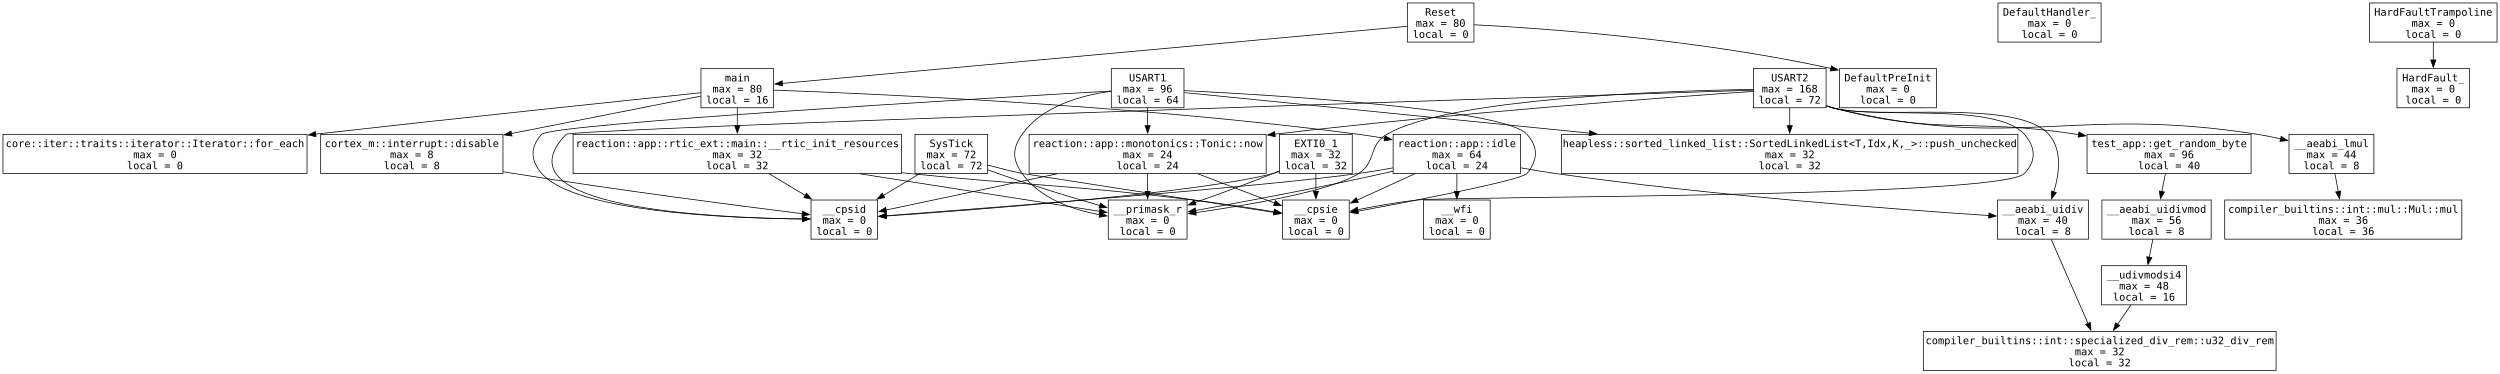
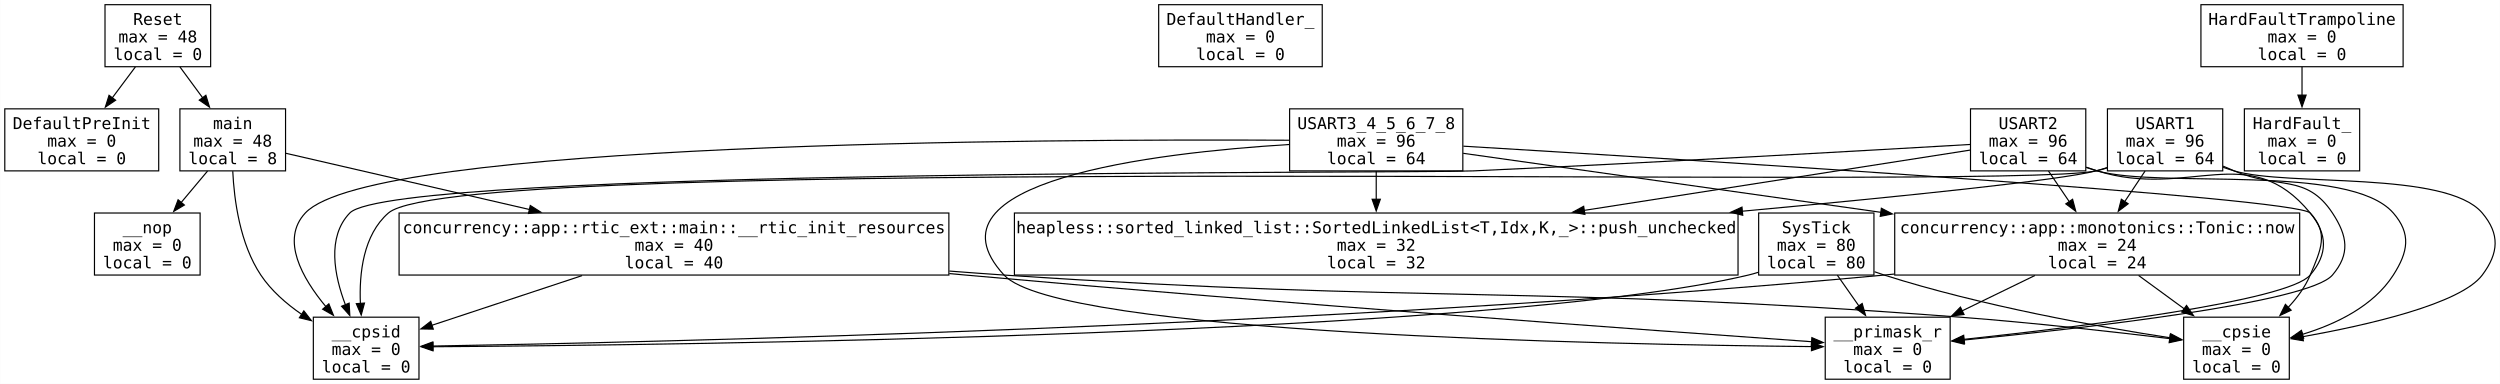
- <svg xmlns="http://www.w3.org/2000/svg" width="3387pt" height="506pt" viewBox="0.00 0.00 3387.38 506.00">
-   <g id="graph0" class="graph" transform="scale(1 1) rotate(0) translate(4 502)">
-     <polygon fill="white" stroke="none" points="-4,4 -4,-502 3383.38,-502 3383.38,4 -4,4" />
+ <svg xmlns="http://www.w3.org/2000/svg" width="2136pt" height="328pt" viewBox="0.00 0.00 2135.81 328.00">
+   <g id="graph0" class="graph" transform="scale(1 1) rotate(0) translate(4 324)">
+     <polygon fill="white" stroke="none" points="-4,4 -4,-324 2131.81,-324 2131.81,4 -4,4" />
    <g id="node1" class="node">
-       <polygon fill="none" stroke="black" points="1993.12,-498 1902.88,-498 1902.88,-445 1993.12,-445 1993.12,-498" />
-       <text text-anchor="middle" x="1948" y="-480.7" font-family="monospace" font-size="14.00">Reset</text>
-       <text text-anchor="middle" x="1948" y="-465.7" font-family="monospace" font-size="14.00">max = 80</text>
-       <text text-anchor="middle" x="1948" y="-450.7" font-family="monospace" font-size="14.00">local = 0</text>
+       <polygon fill="none" stroke="black" points="175.88,-320 85.62,-320 85.62,-267 175.88,-267 175.88,-320" />
+       <text text-anchor="middle" x="130.75" y="-302.7" font-family="monospace" font-size="14.00">Reset</text>
+       <text text-anchor="middle" x="130.75" y="-287.7" font-family="monospace" font-size="14.00">max = 48</text>
+       <text text-anchor="middle" x="130.75" y="-272.7" font-family="monospace" font-size="14.00">local = 0</text>
+     </g>
+     <g id="node8" class="node">
+       <polygon fill="none" stroke="black" points="239.88,-231 149.62,-231 149.62,-178 239.88,-178 239.88,-231" />
+       <text text-anchor="middle" x="194.75" y="-213.7" font-family="monospace" font-size="14.00">main</text>
+       <text text-anchor="middle" x="194.75" y="-198.7" font-family="monospace" font-size="14.00">max = 48</text>
+       <text text-anchor="middle" x="194.75" y="-183.7" font-family="monospace" font-size="14.00">local = 8</text>
+     </g>
+     <g id="edge29" class="edge">
+       <path fill="none" stroke="black" d="M149.61,-266.87C155.74,-258.53 162.64,-249.14 169.18,-240.26" />
+       <polygon fill="black" stroke="black" points="171.8,-242.6 174.91,-232.47 166.17,-238.45 171.8,-242.6" />
    </g>
    <g id="node11" class="node">
-       <polygon fill="none" stroke="black" points="1044.25,-409 945.75,-409 945.75,-356 1044.25,-356 1044.25,-409" />
-       <text text-anchor="middle" x="995" y="-391.7" font-family="monospace" font-size="14.00">main</text>
-       <text text-anchor="middle" x="995" y="-376.7" font-family="monospace" font-size="14.00">max = 80</text>
-       <text text-anchor="middle" x="995" y="-361.7" font-family="monospace" font-size="14.00">local = 16</text>
-     </g>
-     <g id="edge37" class="edge">
-       <path fill="none" stroke="black" d="M1902.68,-466.36C1746.93,-452.14 1233.52,-405.27 1056.02,-389.07" />
-       <polygon fill="black" stroke="black" points="1056.35,-385.59 1046.08,-388.16 1055.72,-392.56 1056.35,-385.59" />
+       <polygon fill="none" stroke="black" points="131.5,-231 0,-231 0,-178 131.5,-178 131.5,-231" />
+       <text text-anchor="middle" x="65.75" y="-213.7" font-family="monospace" font-size="14.00">DefaultPreInit</text>
+       <text text-anchor="middle" x="65.75" y="-198.7" font-family="monospace" font-size="14.00">max = 0</text>
+       <text text-anchor="middle" x="65.75" y="-183.7" font-family="monospace" font-size="14.00">local = 0</text>
+     </g>
+     <g id="edge28" class="edge">
+       <path fill="none" stroke="black" d="M111.6,-266.87C105.37,-258.53 98.36,-249.14 91.72,-240.26" />
+       <polygon fill="black" stroke="black" points="94.68,-238.38 85.89,-232.46 89.08,-242.57 94.68,-238.38" />
+     </g>
+     <g id="node2" class="node">
+       <polygon fill="none" stroke="black" points="1480.88,-142 862.62,-142 862.62,-89 1480.88,-89 1480.88,-142" />
+       <text text-anchor="middle" x="1171.75" y="-124.7" font-family="monospace" font-size="14.00">heapless::sorted_linked_list::SortedLinkedList&lt;T,Idx,K,_&gt;::push_unchecked</text>
+       <text text-anchor="middle" x="1171.75" y="-109.7" font-family="monospace" font-size="14.00">max = 32</text>
+       <text text-anchor="middle" x="1171.75" y="-94.7" font-family="monospace" font-size="14.00">local = 32</text>
+     </g>
+     <g id="node3" class="node">
+       <polygon fill="none" stroke="black" points="1960.75,-142 1614.75,-142 1614.75,-89 1960.75,-89 1960.75,-142" />
+       <text text-anchor="middle" x="1787.75" y="-124.7" font-family="monospace" font-size="14.00">concurrency::app::monotonics::Tonic::now</text>
+       <text text-anchor="middle" x="1787.75" y="-109.7" font-family="monospace" font-size="14.00">max = 24</text>
+       <text text-anchor="middle" x="1787.75" y="-94.7" font-family="monospace" font-size="14.00">local = 24</text>
+     </g>
+     <g id="node12" class="node">
+       <polygon fill="none" stroke="black" points="353.88,-53 263.62,-53 263.62,0 353.88,0 353.88,-53" />
+       <text text-anchor="middle" x="308.75" y="-35.7" font-family="monospace" font-size="14.00">__cpsid</text>
+       <text text-anchor="middle" x="308.75" y="-20.7" font-family="monospace" font-size="14.00">max = 0</text>
+       <text text-anchor="middle" x="308.75" y="-5.7" font-family="monospace" font-size="14.00">local = 0</text>
+     </g>
+     <g id="edge7" class="edge">
+       <path fill="none" stroke="black" d="M1614.39,-89.84C1611.49,-89.55 1608.61,-89.27 1605.75,-89 1127.52,-44.25 546.87,-31.39 365.59,-28.33" />
+       <polygon fill="black" stroke="black" points="365.8,-24.84 355.74,-28.17 365.68,-31.84 365.8,-24.84" />
+     </g>
+     <g id="node13" class="node">
+       <polygon fill="none" stroke="black" points="1951.88,-53 1861.62,-53 1861.62,0 1951.88,0 1951.88,-53" />
+       <text text-anchor="middle" x="1906.75" y="-35.7" font-family="monospace" font-size="14.00">__cpsie</text>
+       <text text-anchor="middle" x="1906.75" y="-20.7" font-family="monospace" font-size="14.00">max = 0</text>
+       <text text-anchor="middle" x="1906.75" y="-5.7" font-family="monospace" font-size="14.00">local = 0</text>
+     </g>
+     <g id="edge8" class="edge">
+       <path fill="none" stroke="black" d="M1823.13,-88.63C1835.37,-79.68 1849.25,-69.54 1862.13,-60.12" />
+       <polygon fill="black" stroke="black" points="1864.07,-63.04 1870.08,-54.31 1859.94,-57.39 1864.07,-63.04" />
+     </g>
+     <g id="node15" class="node">
+       <polygon fill="none" stroke="black" points="1662.12,-53 1555.38,-53 1555.38,0 1662.12,0 1662.12,-53" />
+       <text text-anchor="middle" x="1608.75" y="-35.7" font-family="monospace" font-size="14.00">__primask_r</text>
+       <text text-anchor="middle" x="1608.75" y="-20.7" font-family="monospace" font-size="14.00">max = 0</text>
+       <text text-anchor="middle" x="1608.75" y="-5.7" font-family="monospace" font-size="14.00">local = 0</text>
+     </g>
+     <g id="edge6" class="edge">
+       <path fill="none" stroke="black" d="M1734.53,-88.63C1714.96,-79.12 1692.6,-68.25 1672.22,-58.35" />
+       <polygon fill="black" stroke="black" points="1673.96,-55.3 1663.44,-54.08 1670.9,-61.6 1673.96,-55.3" />
+     </g>
+     <g id="node4" class="node">
+       <polygon fill="none" stroke="black" points="1245.75,-231 1097.75,-231 1097.75,-178 1245.75,-178 1245.75,-231" />
+       <text text-anchor="middle" x="1171.75" y="-213.7" font-family="monospace" font-size="14.00">USART3_4_5_6_7_8</text>
+       <text text-anchor="middle" x="1171.75" y="-198.7" font-family="monospace" font-size="14.00">max = 96</text>
+       <text text-anchor="middle" x="1171.75" y="-183.7" font-family="monospace" font-size="14.00">local = 64</text>
+     </g>
+     <g id="edge16" class="edge">
+       <path fill="none" stroke="black" d="M1171.75,-177.87C1171.75,-170.24 1171.75,-161.72 1171.75,-153.51" />
+       <polygon fill="black" stroke="black" points="1175.25,-153.76 1171.75,-143.76 1168.25,-153.76 1175.25,-153.76" />
+     </g>
+     <g id="edge12" class="edge">
+       <path fill="none" stroke="black" d="M1246.05,-193.01C1333.95,-180.59 1483.44,-159.48 1603.14,-142.57" />
+       <polygon fill="black" stroke="black" points="1603.35,-146.08 1612.76,-141.21 1602.37,-139.15 1603.35,-146.08" />
+     </g>
+     <g id="edge14" class="edge">
+       <path fill="none" stroke="black" d="M1097.42,-204.18C889.54,-205.31 313.67,-202.87 256.75,-142 235.54,-119.32 253.95,-86.5 274.5,-61.8" />
+       <polygon fill="black" stroke="black" points="276.87,-64.41 280.8,-54.58 271.59,-59.81 276.87,-64.41" />
+     </g>
+     <g id="edge15" class="edge">
+       <path fill="none" stroke="black" d="M1246.21,-199.1C1442.08,-187.34 1957.52,-155.21 1969.75,-142 1985.75,-124.72 1978.9,-110.71 1969.75,-89 1965.48,-78.86 1958.63,-69.56 1950.98,-61.43" />
+       <polygon fill="black" stroke="black" points="1953.47,-58.97 1943.89,-54.45 1948.57,-63.96 1953.47,-58.97" />
+     </g>
+     <g id="edge13" class="edge">
+       <path fill="none" stroke="black" d="M1097.3,-200.53C981.71,-193.39 779.68,-169.35 853.75,-89 900.09,-38.73 1369.34,-29.55 1543.85,-27.87" />
+       <polygon fill="black" stroke="black" points="1543.67,-31.38 1553.64,-27.79 1543.61,-24.38 1543.67,-31.38" />
+     </g>
+     <g id="node5" class="node">
+       <polygon fill="none" stroke="black" points="1778,-231 1679.5,-231 1679.5,-178 1778,-178 1778,-231" />
+       <text text-anchor="middle" x="1728.75" y="-213.7" font-family="monospace" font-size="14.00">USART2</text>
+       <text text-anchor="middle" x="1728.75" y="-198.7" font-family="monospace" font-size="14.00">max = 96</text>
+       <text text-anchor="middle" x="1728.75" y="-183.7" font-family="monospace" font-size="14.00">local = 64</text>
+     </g>
+     <g id="edge5" class="edge">
+       <path fill="none" stroke="black" d="M1679.32,-195.78C1605.88,-184.31 1464.24,-162.18 1349.2,-144.22" />
+       <polygon fill="black" stroke="black" points="1350.07,-140.81 1339.65,-142.73 1348.99,-147.73 1350.07,-140.81" />
+     </g>
+     <g id="edge1" class="edge">
+       <path fill="none" stroke="black" d="M1746.13,-177.87C1751.72,-169.62 1758.02,-160.34 1763.99,-151.54" />
+       <polygon fill="black" stroke="black" points="1766.72,-153.74 1769.44,-143.5 1760.93,-149.81 1766.72,-153.74" />
+     </g>
+     <g id="edge3" class="edge">
+       <path fill="none" stroke="black" d="M1679.29,-200.57C1593.09,-195.53 1409.73,-185.07 1254.75,-178 1201.43,-175.57 331.78,-180.44 294.75,-142 275.06,-121.55 281.46,-88.65 291.11,-63.34" />
+       <polygon fill="black" stroke="black" points="294.21,-65 294.79,-54.42 287.74,-62.33 294.21,-65" />
+     </g>
+     <g id="edge4" class="edge">
+       <path fill="none" stroke="black" d="M1778.3,-180.98C1781.47,-179.88 1784.64,-178.88 1787.75,-178 1842.41,-162.6 2003.53,-184.89 2040.75,-142 2056.19,-124.21 2053.47,-108.83 2040.75,-89 2023.61,-62.27 1991.62,-47.01 1963.2,-38.37" />
+       <polygon fill="black" stroke="black" points="1964.14,-35 1953.57,-35.68 1962.26,-41.74 1964.14,-35" />
+     </g>
+     <g id="edge2" class="edge">
+       <path fill="none" stroke="black" d="M1778.36,-181.18C1781.51,-180.03 1784.66,-178.96 1787.75,-178 1866.48,-153.51 1917.41,-205.71 1969.75,-142 1984.7,-123.8 1984.94,-107 1969.75,-89 1950.89,-66.66 1772.71,-44.67 1673.93,-34.06" />
+       <polygon fill="black" stroke="black" points="1674.41,-30.59 1664.09,-33.01 1673.67,-37.55 1674.41,-30.59" />
+     </g>
+     <g id="node6" class="node">
+       <polygon fill="none" stroke="black" points="1895,-231 1796.5,-231 1796.5,-178 1895,-178 1895,-231" />
+       <text text-anchor="middle" x="1845.75" y="-213.7" font-family="monospace" font-size="14.00">USART1</text>
+       <text text-anchor="middle" x="1845.75" y="-198.7" font-family="monospace" font-size="14.00">max = 96</text>
+       <text text-anchor="middle" x="1845.75" y="-183.7" font-family="monospace" font-size="14.00">local = 64</text>
+     </g>
+     <g id="edge21" class="edge">
+       <path fill="none" stroke="black" d="M1796.24,-180.82C1793.06,-179.77 1789.88,-178.81 1786.75,-178 1755.81,-169.97 1620.45,-156.1 1484.57,-143.55" />
+       <polygon fill="black" stroke="black" points="1484.89,-140.07 1474.61,-142.64 1484.25,-147.04 1484.89,-140.07" />
+     </g>
+     <g id="edge17" class="edge">
+       <path fill="none" stroke="black" d="M1828.66,-177.87C1823.22,-169.71 1817.11,-160.54 1811.3,-151.82" />
+       <polygon fill="black" stroke="black" points="1814.22,-149.89 1805.76,-143.51 1808.39,-153.77 1814.22,-149.89" />
+     </g>
+     <g id="edge19" class="edge">
+       <path fill="none" stroke="black" d="M1796.31,-180.55C1793.11,-179.56 1789.91,-178.69 1786.75,-178 1707.56,-160.6 388.95,-195.19 327.75,-142 306.25,-123.32 302.7,-90.36 303.83,-64.58" />
+       <polygon fill="black" stroke="black" points="307.31,-65.06 304.53,-54.83 300.33,-64.56 307.31,-65.06" />
+     </g>
+     <g id="edge20" class="edge">
+       <path fill="none" stroke="black" d="M1895.33,-181.08C1898.49,-179.96 1901.65,-178.92 1904.75,-178 1950.57,-164.42 2085.92,-178.51 2116.75,-142 2131.95,-124 2130.87,-107.85 2116.75,-89 2098.26,-64.32 2018.8,-46.22 1963.11,-36.27" />
+       <polygon fill="black" stroke="black" points="1963.91,-32.85 1953.46,-34.59 1962.71,-39.75 1963.91,-32.85" />
+     </g>
+     <g id="edge18" class="edge">
+       <path fill="none" stroke="black" d="M1895.32,-182.06C1898.51,-180.69 1901.68,-179.32 1904.75,-178 1942.06,-161.94 1966.39,-175.91 1988.75,-142 2001.72,-122.33 2004.02,-106.94 1988.75,-89 1968.58,-65.3 1776.58,-43.53 1673.49,-33.43" />
+       <polygon fill="black" stroke="black" points="1674.08,-29.97 1663.79,-32.49 1673.4,-36.94 1674.08,-29.97" />
+     </g>
+     <g id="node7" class="node">
+       <polygon fill="none" stroke="black" points="1597,-142 1498.5,-142 1498.5,-89 1597,-89 1597,-142" />
+       <text text-anchor="middle" x="1547.75" y="-124.7" font-family="monospace" font-size="14.00">SysTick</text>
+       <text text-anchor="middle" x="1547.75" y="-109.7" font-family="monospace" font-size="14.00">max = 80</text>
+       <text text-anchor="middle" x="1547.75" y="-94.7" font-family="monospace" font-size="14.00">local = 80</text>
+     </g>
+     <g id="edge10" class="edge">
+       <path fill="none" stroke="black" d="M1498.16,-91.34C1495.35,-90.45 1492.53,-89.66 1489.75,-89 1272.36,-37.38 570.96,-29.08 365.68,-27.75" />
+       <polygon fill="black" stroke="black" points="365.83,-24.25 355.81,-27.69 365.79,-31.25 365.83,-24.25" />
+     </g>
+     <g id="edge11" class="edge">
+       <path fill="none" stroke="black" d="M1597.48,-91.83C1600.25,-90.82 1603.02,-89.87 1605.75,-89 1688.96,-62.54 1788.83,-44.77 1850.03,-35.4" />
+       <polygon fill="black" stroke="black" points="1850.5,-38.87 1859.87,-33.92 1849.46,-31.95 1850.5,-38.87" />
+     </g>
+     <g id="edge9" class="edge">
+       <path fill="none" stroke="black" d="M1565.72,-88.87C1571.5,-80.62 1578.01,-71.34 1584.18,-62.54" />
+       <polygon fill="black" stroke="black" points="1586.95,-64.69 1589.83,-54.49 1581.22,-60.67 1586.95,-64.69" />
+     </g>
+     <g id="node9" class="node">
+       <polygon fill="none" stroke="black" points="806.62,-142 336.88,-142 336.88,-89 806.62,-89 806.62,-142" />
+       <text text-anchor="middle" x="571.75" y="-124.7" font-family="monospace" font-size="14.00">concurrency::app::rtic_ext::main::__rtic_init_resources</text>
+       <text text-anchor="middle" x="571.75" y="-109.7" font-family="monospace" font-size="14.00">max = 40</text>
+       <text text-anchor="middle" x="571.75" y="-94.7" font-family="monospace" font-size="14.00">local = 40</text>
+     </g>
+     <g id="edge26" class="edge">
+       <path fill="none" stroke="black" d="M240.23,-193.01C291.54,-181.16 377.18,-161.4 448.55,-144.93" />
+       <polygon fill="black" stroke="black" points="448.99,-148.42 457.95,-142.76 447.42,-141.6 448.99,-148.42" />
+     </g>
+     <g id="edge25" class="edge">
+       <path fill="none" stroke="black" d="M194.77,-177.74C195.96,-153.04 200.92,-115.68 218.75,-89 227.63,-75.7 240.46,-64.49 253.65,-55.42" />
+       <polygon fill="black" stroke="black" points="255.5,-58.39 262,-50.02 251.7,-52.51 255.5,-58.39" />
    </g>
    <g id="node14" class="node">
-       <polygon fill="none" stroke="black" points="2619.75,-409 2488.25,-409 2488.25,-356 2619.75,-356 2619.75,-409" />
-       <text text-anchor="middle" x="2554" y="-391.7" font-family="monospace" font-size="14.00">DefaultPreInit</text>
-       <text text-anchor="middle" x="2554" y="-376.7" font-family="monospace" font-size="14.00">max = 0</text>
-       <text text-anchor="middle" x="2554" y="-361.7" font-family="monospace" font-size="14.00">local = 0</text>
-     </g>
-     <g id="edge36" class="edge">
-       <path fill="none" stroke="black" d="M1993.3,-468.5C2083.82,-463.8 2293.39,-449.45 2476.76,-409.29" />
-       <polygon fill="black" stroke="black" points="2477.49,-412.72 2486.49,-407.13 2475.97,-405.89 2477.49,-412.72" />
-     </g>
-     <g id="node2" class="node">
-       <polygon fill="none" stroke="black" points="412,-320 0,-320 0,-267 412,-267 412,-320" />
-       <text text-anchor="middle" x="206" y="-302.7" font-family="monospace" font-size="14.00">core::iter::traits::iterator::Iterator::for_each</text>
-       <text text-anchor="middle" x="206" y="-287.7" font-family="monospace" font-size="14.00">max = 0</text>
-       <text text-anchor="middle" x="206" y="-272.7" font-family="monospace" font-size="14.00">local = 0</text>
-     </g>
-     <g id="node3" class="node">
-       <polygon fill="none" stroke="black" points="677.5,-320 430.5,-320 430.5,-267 677.5,-267 677.5,-320" />
-       <text text-anchor="middle" x="554" y="-302.7" font-family="monospace" font-size="14.00">cortex_m::interrupt::disable</text>
-       <text text-anchor="middle" x="554" y="-287.7" font-family="monospace" font-size="14.00">max = 8</text>
-       <text text-anchor="middle" x="554" y="-272.7" font-family="monospace" font-size="14.00">local = 8</text>
+       <polygon fill="none" stroke="black" points="166.88,-142 76.62,-142 76.62,-89 166.88,-89 166.88,-142" />
+       <text text-anchor="middle" x="121.75" y="-124.7" font-family="monospace" font-size="14.00">__nop</text>
+       <text text-anchor="middle" x="121.75" y="-109.7" font-family="monospace" font-size="14.00">max = 0</text>
+       <text text-anchor="middle" x="121.75" y="-94.7" font-family="monospace" font-size="14.00">local = 0</text>
+     </g>
+     <g id="edge27" class="edge">
+       <path fill="none" stroke="black" d="M173.24,-177.87C166.18,-169.45 158.2,-159.95 150.68,-150.98" />
+       <polygon fill="black" stroke="black" points="153.44,-148.82 144.33,-143.41 148.08,-153.32 153.44,-148.82" />
+     </g>
+     <g id="edge23" class="edge">
+       <path fill="none" stroke="black" d="M493.2,-88.51C451.87,-74.84 402.16,-58.4 364.77,-46.03" />
+       <polygon fill="black" stroke="black" points="366.11,-42.79 355.51,-42.97 363.91,-49.43 366.11,-42.79" />
+     </g>
+     <g id="edge24" class="edge">
+       <path fill="none" stroke="black" d="M807.11,-92.4C822.89,-91.17 838.55,-90.02 853.75,-89 1216.4,-64.63 1308.33,-80.54 1670.75,-53 1732.06,-48.34 1802.07,-40.45 1849.81,-34.68" />
+       <polygon fill="black" stroke="black" points="1850.14,-38.16 1859.64,-33.48 1849.29,-31.22 1850.14,-38.16" />
+     </g>
+     <g id="edge22" class="edge">
+       <path fill="none" stroke="black" d="M806.99,-90.26C811.62,-89.83 816.21,-89.41 820.75,-89 1089,-64.8 1409.13,-41.56 1543.9,-32.03" />
+       <polygon fill="black" stroke="black" points="1543.97,-35.53 1553.7,-31.34 1543.48,-28.55 1543.97,-35.53" />
+     </g>
+     <g id="node10" class="node">
+       <polygon fill="none" stroke="black" points="1125.62,-320 985.88,-320 985.88,-267 1125.62,-267 1125.62,-320" />
+       <text text-anchor="middle" x="1055.75" y="-302.7" font-family="monospace" font-size="14.00">DefaultHandler_</text>
+       <text text-anchor="middle" x="1055.75" y="-287.7" font-family="monospace" font-size="14.00">max = 0</text>
+       <text text-anchor="middle" x="1055.75" y="-272.7" font-family="monospace" font-size="14.00">local = 0</text>
    </g>
    <g id="node16" class="node">
-       <polygon fill="none" stroke="black" points="1185.12,-231 1094.88,-231 1094.88,-178 1185.12,-178 1185.12,-231" />
-       <text text-anchor="middle" x="1140" y="-213.7" font-family="monospace" font-size="14.00">__cpsid</text>
-       <text text-anchor="middle" x="1140" y="-198.7" font-family="monospace" font-size="14.00">max = 0</text>
-       <text text-anchor="middle" x="1140" y="-183.7" font-family="monospace" font-size="14.00">local = 0</text>
-     </g>
-     <g id="edge4" class="edge">
-       <path fill="none" stroke="black" d="M677.71,-269.35C682.53,-268.54 687.31,-267.75 692,-267 832.24,-244.43 998.03,-223.04 1083.2,-212.44" />
-       <polygon fill="black" stroke="black" points="1083.43,-215.94 1092.93,-211.23 1082.57,-208.99 1083.43,-215.94" />
-     </g>
-     <g id="node4" class="node">
-       <polygon fill="none" stroke="black" points="2730.12,-320 2111.88,-320 2111.88,-267 2730.12,-267 2730.12,-320" />
-       <text text-anchor="middle" x="2421" y="-302.7" font-family="monospace" font-size="14.00">heapless::sorted_linked_list::SortedLinkedList&lt;T,Idx,K,_&gt;::push_unchecked</text>
-       <text text-anchor="middle" x="2421" y="-287.7" font-family="monospace" font-size="14.00">max = 32</text>
-       <text text-anchor="middle" x="2421" y="-272.7" font-family="monospace" font-size="14.00">local = 32</text>
-     </g>
-     <g id="node5" class="node">
-       <polygon fill="none" stroke="black" points="1711.62,-320 1390.38,-320 1390.38,-267 1711.62,-267 1711.62,-320" />
-       <text text-anchor="middle" x="1551" y="-302.7" font-family="monospace" font-size="14.00">reaction::app::monotonics::Tonic::now</text>
-       <text text-anchor="middle" x="1551" y="-287.7" font-family="monospace" font-size="14.00">max = 24</text>
-       <text text-anchor="middle" x="1551" y="-272.7" font-family="monospace" font-size="14.00">local = 24</text>
-     </g>
-     <g id="edge21" class="edge">
-       <path fill="none" stroke="black" d="M1428.24,-266.51C1351.36,-250.24 1255.92,-230.04 1196.47,-217.45" />
-       <polygon fill="black" stroke="black" points="1197.43,-214.08 1186.92,-215.43 1195.98,-220.93 1197.43,-214.08" />
+       <polygon fill="none" stroke="black" points="2049.12,-320 1876.38,-320 1876.38,-267 2049.12,-267 2049.12,-320" />
+       <text text-anchor="middle" x="1962.75" y="-302.7" font-family="monospace" font-size="14.00">HardFaultTrampoline</text>
+       <text text-anchor="middle" x="1962.75" y="-287.7" font-family="monospace" font-size="14.00">max = 0</text>
+       <text text-anchor="middle" x="1962.75" y="-272.7" font-family="monospace" font-size="14.00">local = 0</text>
    </g>
    <g id="node17" class="node">
-       <polygon fill="none" stroke="black" points="1824.12,-231 1733.88,-231 1733.88,-178 1824.12,-178 1824.12,-231" />
-       <text text-anchor="middle" x="1779" y="-213.7" font-family="monospace" font-size="14.00">__cpsie</text>
-       <text text-anchor="middle" x="1779" y="-198.7" font-family="monospace" font-size="14.00">max = 0</text>
-       <text text-anchor="middle" x="1779" y="-183.7" font-family="monospace" font-size="14.00">local = 0</text>
-     </g>
-     <g id="edge22" class="edge">
-       <path fill="none" stroke="black" d="M1619.1,-266.51C1652.2,-253.88 1691.5,-238.89 1722.85,-226.92" />
-       <polygon fill="black" stroke="black" points="1724.08,-230.2 1732.18,-223.37 1721.58,-223.66 1724.08,-230.2" />
-     </g>
-     <g id="node18" class="node">
-       <polygon fill="none" stroke="black" points="1604.38,-231 1497.62,-231 1497.62,-178 1604.38,-178 1604.38,-231" />
-       <text text-anchor="middle" x="1551" y="-213.7" font-family="monospace" font-size="14.00">__primask_r</text>
-       <text text-anchor="middle" x="1551" y="-198.7" font-family="monospace" font-size="14.00">max = 0</text>
-       <text text-anchor="middle" x="1551" y="-183.7" font-family="monospace" font-size="14.00">local = 0</text>
-     </g>
-     <g id="edge20" class="edge">
-       <path fill="none" stroke="black" d="M1551,-266.87C1551,-259.24 1551,-250.72 1551,-242.51" />
-       <polygon fill="black" stroke="black" points="1554.5,-242.76 1551,-232.76 1547.5,-242.76 1554.5,-242.76" />
-     </g>
-     <g id="node6" class="node">
-       <polygon fill="none" stroke="black" points="2056.38,-320 1883.62,-320 1883.62,-267 2056.38,-267 2056.38,-320" />
-       <text text-anchor="middle" x="1970" y="-302.7" font-family="monospace" font-size="14.00">reaction::app::idle</text>
-       <text text-anchor="middle" x="1970" y="-287.7" font-family="monospace" font-size="14.00">max = 64</text>
-       <text text-anchor="middle" x="1970" y="-272.7" font-family="monospace" font-size="14.00">local = 24</text>
-     </g>
-     <g id="edge27" class="edge">
-       <path fill="none" stroke="black" d="M1883.29,-274.56C1867.91,-271.76 1852.02,-269.1 1837,-267 1713.42,-249.75 1339.33,-220.58 1196.37,-209.73" />
-       <polygon fill="black" stroke="black" points="1197.02,-206.27 1186.78,-209 1196.49,-213.25 1197.02,-206.27" />
-     </g>
-     <g id="edge29" class="edge">
-       <path fill="none" stroke="black" d="M1912.95,-266.51C1888.23,-255.26 1859.39,-242.12 1834.81,-230.92" />
-       <polygon fill="black" stroke="black" points="1836.49,-227.84 1825.94,-226.88 1833.59,-234.21 1836.49,-227.84" />
-     </g>
-     <g id="edge26" class="edge">
-       <path fill="none" stroke="black" d="M1883.35,-270.07C1878.84,-269.01 1874.37,-267.98 1870,-267 1782.51,-247.43 1680.68,-228.45 1616.05,-216.88" />
-       <polygon fill="black" stroke="black" points="1616.77,-213.45 1606.31,-215.14 1615.54,-220.34 1616.77,-213.45" />
-     </g>
-     <g id="node19" class="node">
-       <polygon fill="none" stroke="black" points="2015.12,-231 1924.88,-231 1924.88,-178 2015.12,-178 2015.12,-231" />
-       <text text-anchor="middle" x="1970" y="-213.7" font-family="monospace" font-size="14.00">__wfi</text>
-       <text text-anchor="middle" x="1970" y="-198.7" font-family="monospace" font-size="14.00">max = 0</text>
-       <text text-anchor="middle" x="1970" y="-183.7" font-family="monospace" font-size="14.00">local = 0</text>
-     </g>
-     <g id="edge28" class="edge">
-       <path fill="none" stroke="black" d="M1970,-266.87C1970,-259.24 1970,-250.72 1970,-242.51" />
-       <polygon fill="black" stroke="black" points="1973.5,-242.76 1970,-232.76 1966.5,-242.76 1973.5,-242.76" />
-     </g>
-     <g id="node23" class="node">
-       <polygon fill="none" stroke="black" points="2825.62,-231 2702.38,-231 2702.38,-178 2825.62,-178 2825.62,-231" />
-       <text text-anchor="middle" x="2764" y="-213.7" font-family="monospace" font-size="14.00">__aeabi_uidiv</text>
-       <text text-anchor="middle" x="2764" y="-198.7" font-family="monospace" font-size="14.00">max = 40</text>
-       <text text-anchor="middle" x="2764" y="-183.7" font-family="monospace" font-size="14.00">local = 8</text>
-     </g>
-     <g id="edge38" class="edge">
-       <path fill="none" stroke="black" d="M2056.72,-274.62C2072.1,-271.81 2087.99,-269.13 2103,-267 2315.52,-236.81 2568.66,-218 2690.85,-209.99" />
-       <polygon fill="black" stroke="black" points="2690.99,-213.48 2700.74,-209.34 2690.54,-206.5 2690.99,-213.48" />
-     </g>
-     <g id="node7" class="node">
-       <polygon fill="none" stroke="black" points="1828.25,-320 1729.75,-320 1729.75,-267 1828.25,-267 1828.25,-320" />
-       <text text-anchor="middle" x="1779" y="-302.7" font-family="monospace" font-size="14.00">EXTI0_1</text>
-       <text text-anchor="middle" x="1779" y="-287.7" font-family="monospace" font-size="14.00">max = 32</text>
-       <text text-anchor="middle" x="1779" y="-272.7" font-family="monospace" font-size="14.00">local = 32</text>
-     </g>
-     <g id="edge2" class="edge">
-       <path fill="none" stroke="black" d="M1729.37,-269.51C1726.56,-268.58 1723.76,-267.73 1721,-267 1622.85,-240.91 1322.75,-218.01 1196.7,-209.27" />
-       <polygon fill="black" stroke="black" points="1197.14,-205.79 1186.92,-208.59 1196.66,-212.77 1197.14,-205.79" />
-     </g>
-     <g id="edge3" class="edge">
-       <path fill="none" stroke="black" d="M1779,-266.87C1779,-259.24 1779,-250.72 1779,-242.51" />
-       <polygon fill="black" stroke="black" points="1782.5,-242.76 1779,-232.76 1775.5,-242.76 1782.5,-242.76" />
-     </g>
-     <g id="edge1" class="edge">
-       <path fill="none" stroke="black" d="M1729.42,-270.44C1726.58,-269.26 1723.76,-268.1 1721,-267 1686.31,-253.12 1647.12,-238.85 1615.12,-227.55" />
-       <polygon fill="black" stroke="black" points="1616.59,-224.36 1605.99,-224.34 1614.26,-230.96 1616.59,-224.36" />
-     </g>
-     <g id="node8" class="node">
-       <polygon fill="none" stroke="black" points="2470.25,-409 2371.75,-409 2371.75,-356 2470.25,-356 2470.25,-409" />
-       <text text-anchor="middle" x="2421" y="-391.7" font-family="monospace" font-size="14.00">USART2</text>
-       <text text-anchor="middle" x="2421" y="-376.7" font-family="monospace" font-size="14.00">max = 168</text>
-       <text text-anchor="middle" x="2421" y="-361.7" font-family="monospace" font-size="14.00">local = 72</text>
-     </g>
-     <g id="edge11" class="edge">
-       <path fill="none" stroke="black" d="M2421,-355.87C2421,-348.24 2421,-339.72 2421,-331.51" />
-       <polygon fill="black" stroke="black" points="2424.5,-331.76 2421,-321.76 2417.5,-331.76 2424.5,-331.76" />
-     </g>
-     <g id="edge7" class="edge">
-       <path fill="none" stroke="black" d="M2371.67,-378.21C2258.84,-370.46 1973.03,-349.56 1723.15,-320.22" />
-       <polygon fill="black" stroke="black" points="1723.88,-316.79 1713.54,-319.09 1723.06,-323.74 1723.88,-316.79" />
-     </g>
-     <g id="node15" class="node">
-       <polygon fill="none" stroke="black" points="3046.12,-320 2823.88,-320 2823.88,-267 3046.12,-267 3046.12,-320" />
-       <text text-anchor="middle" x="2935" y="-302.7" font-family="monospace" font-size="14.00">test_app::get_random_byte</text>
-       <text text-anchor="middle" x="2935" y="-287.7" font-family="monospace" font-size="14.00">max = 96</text>
-       <text text-anchor="middle" x="2935" y="-272.7" font-family="monospace" font-size="14.00">local = 40</text>
-     </g>
-     <g id="edge6" class="edge">
-       <path fill="none" stroke="black" d="M2470.64,-358.52C2473.44,-357.59 2476.24,-356.74 2479,-356 2621.96,-317.78 2663.79,-342.81 2810,-320 2810.84,-319.87 2811.69,-319.74 2812.53,-319.6" />
-       <polygon fill="black" stroke="black" points="2812.88,-323.09 2822.17,-318.01 2811.74,-316.19 2812.88,-323.09" />
-     </g>
-     <g id="edge9" class="edge">
-       <path fill="none" stroke="black" d="M2371.61,-379.9C2096.99,-370.97 770.17,-327.44 763,-320 667.26,-220.65 956.43,-206.77 1083.4,-205.36" />
-       <polygon fill="black" stroke="black" points="1083.31,-208.86 1093.28,-205.27 1083.25,-201.86 1083.31,-208.86" />
-     </g>
-     <g id="edge10" class="edge">
-       <path fill="none" stroke="black" d="M2470.66,-358.62C2473.46,-357.66 2476.25,-356.78 2479,-356 2535.12,-340.11 2700.69,-363.98 2739,-320 2754.47,-302.24 2755.29,-284.02 2739,-267 2707.35,-233.94 1961.47,-236.2 1916,-231 1889.32,-227.95 1860.02,-222.75 1835.39,-217.84" />
-       <polygon fill="black" stroke="black" points="1836.4,-214.47 1825.91,-215.91 1835.01,-221.33 1836.4,-214.47" />
-     </g>
-     <g id="edge8" class="edge">
-       <path fill="none" stroke="black" d="M2371.66,-380.99C2253.63,-378.98 1958.62,-369.05 1875,-320 1850,-305.34 1861.24,-282.89 1837,-267 1801.27,-243.58 1688.97,-224.38 1616.18,-213.97" />
-       <polygon fill="black" stroke="black" points="1616.74,-210.51 1606.35,-212.58 1615.77,-217.44 1616.74,-210.51" />
-     </g>
-     <g id="node22" class="node">
-       <polygon fill="none" stroke="black" points="3212.5,-320 3097.5,-320 3097.5,-267 3212.5,-267 3212.5,-320" />
-       <text text-anchor="middle" x="3155" y="-302.7" font-family="monospace" font-size="14.00">__aeabi_lmul</text>
-       <text text-anchor="middle" x="3155" y="-287.7" font-family="monospace" font-size="14.00">max = 44</text>
-       <text text-anchor="middle" x="3155" y="-272.7" font-family="monospace" font-size="14.00">local = 8</text>
-     </g>
-     <g id="edge40" class="edge">
-       <path fill="none" stroke="black" d="M2470.6,-358.37C2473.41,-357.48 2476.22,-356.68 2479,-356 2728.25,-295.45 2801.62,-359.86 3055,-320 3065.14,-318.4 3075.75,-316.25 3086.11,-313.86" />
-       <polygon fill="black" stroke="black" points="3086.84,-317.28 3095.74,-311.54 3085.2,-310.48 3086.84,-317.28" />
-     </g>
-     <g id="edge39" class="edge">
-       <path fill="none" stroke="black" d="M2470.65,-358.57C2473.45,-357.63 2476.24,-356.76 2479,-356 2542.25,-338.61 2728.53,-369.13 2772,-320 2790.43,-299.16 2786.38,-267 2778.89,-242.06" />
-       <polygon fill="black" stroke="black" points="2782.22,-241 2775.75,-232.61 2775.58,-243.2 2782.22,-241" />
-     </g>
-     <g id="node9" class="node">
-       <polygon fill="none" stroke="black" points="1600.25,-409 1501.75,-409 1501.75,-356 1600.25,-356 1600.25,-409" />
-       <text text-anchor="middle" x="1551" y="-391.7" font-family="monospace" font-size="14.00">USART1</text>
-       <text text-anchor="middle" x="1551" y="-376.7" font-family="monospace" font-size="14.00">max = 96</text>
-       <text text-anchor="middle" x="1551" y="-361.7" font-family="monospace" font-size="14.00">local = 64</text>
-     </g>
-     <g id="edge34" class="edge">
-       <path fill="none" stroke="black" d="M1600.58,-376.54C1704.84,-366.12 1953.32,-341.27 2149.7,-321.63" />
-       <polygon fill="black" stroke="black" points="2149.97,-325.12 2159.57,-320.64 2149.27,-318.16 2149.97,-325.12" />
-     </g>
-     <g id="edge33" class="edge">
-       <path fill="none" stroke="black" d="M1551,-355.87C1551,-348.24 1551,-339.72 1551,-331.51" />
-       <polygon fill="black" stroke="black" points="1554.5,-331.76 1551,-321.76 1547.5,-331.76 1554.5,-331.76" />
-     </g>
-     <g id="edge31" class="edge">
-       <path fill="none" stroke="black" d="M1501.47,-378.69C1325.93,-368.64 743.21,-334.23 730,-320 713.98,-302.73 714.63,-284.85 730,-267 774.94,-214.81 981.82,-206.28 1083.4,-205.3" />
-       <polygon fill="black" stroke="black" points="1083.17,-208.8 1093.15,-205.23 1083.12,-201.8 1083.17,-208.8" />
-     </g>
-     <g id="edge32" class="edge">
-       <path fill="none" stroke="black" d="M1600.43,-379.25C1723.22,-373.16 2034.43,-354.45 2065,-320 2080.64,-302.38 2079.8,-285.32 2065,-267 2057.75,-258.03 1916.71,-230.81 1835.45,-215.77" />
-       <polygon fill="black" stroke="black" points="1836.36,-212.37 1825.89,-214 1835.09,-219.26 1836.36,-212.37" />
+       <polygon fill="none" stroke="black" points="2012,-231 1913.5,-231 1913.5,-178 2012,-178 2012,-231" />
+       <text text-anchor="middle" x="1962.75" y="-213.7" font-family="monospace" font-size="14.00">HardFault_</text>
+       <text text-anchor="middle" x="1962.75" y="-198.7" font-family="monospace" font-size="14.00">max = 0</text>
+       <text text-anchor="middle" x="1962.75" y="-183.7" font-family="monospace" font-size="14.00">local = 0</text>
    </g>
    <g id="edge30" class="edge">
-       <path fill="none" stroke="black" d="M1501.61,-378.42C1461.76,-373.03 1408.04,-358.54 1381,-320 1367.47,-300.72 1367.47,-286.28 1381,-267 1404.61,-233.36 1448.55,-218.04 1485.84,-211.1" />
-       <polygon fill="black" stroke="black" points="1486.39,-214.56 1495.68,-209.46 1485.24,-207.66 1486.39,-214.56" />
-     </g>
-     <g id="node10" class="node">
-       <polygon fill="none" stroke="black" points="1334.25,-320 1235.75,-320 1235.75,-267 1334.25,-267 1334.25,-320" />
-       <text text-anchor="middle" x="1285" y="-302.7" font-family="monospace" font-size="14.00">SysTick</text>
-       <text text-anchor="middle" x="1285" y="-287.7" font-family="monospace" font-size="14.00">max = 72</text>
-       <text text-anchor="middle" x="1285" y="-272.7" font-family="monospace" font-size="14.00">local = 72</text>
-     </g>
-     <g id="edge13" class="edge">
-       <path fill="none" stroke="black" d="M1241.89,-266.63C1226.54,-257.42 1209.08,-246.95 1193,-237.3" />
-       <polygon fill="black" stroke="black" points="1194.87,-234.34 1184.49,-232.2 1191.27,-240.34 1194.87,-234.34" />
-     </g>
-     <g id="edge14" class="edge">
-       <path fill="none" stroke="black" d="M1334.59,-278.25C1349.43,-274.28 1365.81,-270.18 1381,-267 1385.17,-266.13 1613.57,-230.95 1722.44,-214.2" />
-       <polygon fill="black" stroke="black" points="1722.69,-217.7 1732.04,-212.72 1721.62,-210.78 1722.69,-217.7" />
-     </g>
-     <g id="edge12" class="edge">
-       <path fill="none" stroke="black" d="M1334.71,-271.9C1339.18,-270.19 1343.66,-268.53 1348,-267 1393.71,-250.86 1446.08,-235.06 1486.18,-223.52" />
-       <polygon fill="black" stroke="black" points="1487.04,-226.91 1495.69,-220.79 1485.11,-220.18 1487.04,-226.91" />
-     </g>
-     <g id="edge17" class="edge">
-       <path fill="none" stroke="black" d="M945.46,-376.38C847.85,-366.26 623.48,-342.78 423.57,-320.28" />
-       <polygon fill="black" stroke="black" points="424.09,-316.82 413.76,-319.18 423.3,-323.78 424.09,-316.82" />
-     </g>
-     <g id="edge16" class="edge">
-       <path fill="none" stroke="black" d="M945.27,-371.69C883.55,-359.51 775.84,-338.26 689.03,-321.14" />
-       <polygon fill="black" stroke="black" points="689.72,-317.71 679.23,-319.21 688.36,-324.57 689.72,-317.71" />
-     </g>
-     <g id="edge19" class="edge">
-       <path fill="none" stroke="black" d="M1044.56,-379.9C1174.86,-375.25 1537.66,-359.49 1837,-320 1848.39,-318.5 1860.28,-316.64 1872.07,-314.61" />
-       <polygon fill="black" stroke="black" points="1872.58,-318.08 1881.82,-312.89 1871.37,-311.18 1872.58,-318.08" />
-     </g>
-     <g id="node12" class="node">
-       <polygon fill="none" stroke="black" points="1217.5,-320 772.5,-320 772.5,-267 1217.5,-267 1217.5,-320" />
-       <text text-anchor="middle" x="995" y="-302.7" font-family="monospace" font-size="14.00">reaction::app::rtic_ext::main::__rtic_init_resources</text>
-       <text text-anchor="middle" x="995" y="-287.7" font-family="monospace" font-size="14.00">max = 32</text>
-       <text text-anchor="middle" x="995" y="-272.7" font-family="monospace" font-size="14.00">local = 32</text>
-     </g>
-     <g id="edge18" class="edge">
-       <path fill="none" stroke="black" d="M995,-355.87C995,-348.24 995,-339.72 995,-331.51" />
-       <polygon fill="black" stroke="black" points="998.5,-331.76 995,-321.76 991.5,-331.76 998.5,-331.76" />
-     </g>
-     <g id="edge24" class="edge">
-       <path fill="none" stroke="black" d="M1038.11,-266.63C1053.46,-257.42 1070.92,-246.95 1087,-237.3" />
-       <polygon fill="black" stroke="black" points="1088.73,-240.34 1095.51,-232.2 1085.13,-234.34 1088.73,-240.34" />
-     </g>
-     <g id="edge25" class="edge">
-       <path fill="none" stroke="black" d="M1217.87,-267.93C1220.93,-267.62 1223.98,-267.31 1227,-267 1398.42,-249.59 1442,-252.09 1613,-231 1649.63,-226.48 1690.62,-220.2 1722.7,-215" />
-       <polygon fill="black" stroke="black" points="1722.86,-218.52 1732.16,-213.45 1721.73,-211.61 1722.86,-218.52" />
-     </g>
-     <g id="edge23" class="edge">
-       <path fill="none" stroke="black" d="M1161.07,-266.51C1270.1,-249.45 1406.71,-228.08 1485.9,-215.69" />
-       <polygon fill="black" stroke="black" points="1486.32,-219.16 1495.66,-214.16 1485.24,-212.25 1486.32,-219.16" />
-     </g>
-     <g id="node13" class="node">
-       <polygon fill="none" stroke="black" points="2842.88,-498 2703.12,-498 2703.12,-445 2842.88,-445 2842.88,-498" />
-       <text text-anchor="middle" x="2773" y="-480.7" font-family="monospace" font-size="14.00">DefaultHandler_</text>
-       <text text-anchor="middle" x="2773" y="-465.7" font-family="monospace" font-size="14.00">max = 0</text>
-       <text text-anchor="middle" x="2773" y="-450.7" font-family="monospace" font-size="14.00">local = 0</text>
-     </g>
-     <g id="node25" class="node">
-       <polygon fill="none" stroke="black" points="2992,-231 2844,-231 2844,-178 2992,-178 2992,-231" />
-       <text text-anchor="middle" x="2918" y="-213.7" font-family="monospace" font-size="14.00">__aeabi_uidivmod</text>
-       <text text-anchor="middle" x="2918" y="-198.7" font-family="monospace" font-size="14.00">max = 56</text>
-       <text text-anchor="middle" x="2918" y="-183.7" font-family="monospace" font-size="14.00">local = 8</text>
-     </g>
-     <g id="edge41" class="edge">
-       <path fill="none" stroke="black" d="M2929.99,-266.87C2928.5,-259.24 2926.84,-250.72 2925.23,-242.51" />
-       <polygon fill="black" stroke="black" points="2928.67,-241.88 2923.32,-232.74 2921.8,-243.22 2928.67,-241.88" />
-     </g>
-     <g id="node20" class="node">
-       <polygon fill="none" stroke="black" points="3331.62,-231 3010.38,-231 3010.38,-178 3331.62,-178 3331.62,-231" />
-       <text text-anchor="middle" x="3171" y="-213.7" font-family="monospace" font-size="14.00">compiler_builtins::int::mul::Mul::mul</text>
-       <text text-anchor="middle" x="3171" y="-198.7" font-family="monospace" font-size="14.00">max = 36</text>
-       <text text-anchor="middle" x="3171" y="-183.7" font-family="monospace" font-size="14.00">local = 36</text>
-     </g>
-     <g id="node21" class="node">
-       <polygon fill="none" stroke="black" points="3080,-53 2602,-53 2602,0 3080,0 3080,-53" />
-       <text text-anchor="middle" x="2841" y="-35.7" font-family="monospace" font-size="14.00">compiler_builtins::int::specialized_div_rem::u32_div_rem</text>
-       <text text-anchor="middle" x="2841" y="-20.7" font-family="monospace" font-size="14.00">max = 32</text>
-       <text text-anchor="middle" x="2841" y="-5.7" font-family="monospace" font-size="14.00">local = 32</text>
-     </g>
-     <g id="edge35" class="edge">
-       <path fill="none" stroke="black" d="M3159.71,-266.87C3161.12,-259.24 3162.68,-250.72 3164.19,-242.51" />
-       <polygon fill="black" stroke="black" points="3167.62,-243.21 3165.99,-232.74 3160.74,-241.94 3167.62,-243.21" />
-     </g>
-     <g id="edge15" class="edge">
-       <path fill="none" stroke="black" d="M2775.36,-177.53C2788.54,-147.42 2810.34,-97.59 2825.17,-63.69" />
-       <polygon fill="black" stroke="black" points="2828.31,-65.24 2829.11,-54.68 2821.9,-62.43 2828.31,-65.24" />
-     </g>
-     <g id="node24" class="node">
-       <polygon fill="none" stroke="black" points="2958.5,-142 2843.5,-142 2843.5,-89 2958.5,-89 2958.5,-142" />
-       <text text-anchor="middle" x="2901" y="-124.7" font-family="monospace" font-size="14.00">__udivmodsi4</text>
-       <text text-anchor="middle" x="2901" y="-109.7" font-family="monospace" font-size="14.00">max = 48</text>
-       <text text-anchor="middle" x="2901" y="-94.7" font-family="monospace" font-size="14.00">local = 16</text>
-     </g>
-     <g id="edge5" class="edge">
-       <path fill="none" stroke="black" d="M2883.32,-88.87C2877.64,-80.62 2871.23,-71.34 2865.17,-62.54" />
-       <polygon fill="black" stroke="black" points="2868.18,-60.74 2859.62,-54.5 2862.41,-64.71 2868.18,-60.74" />
-     </g>
-     <g id="edge42" class="edge">
-       <path fill="none" stroke="black" d="M2912.99,-177.87C2911.5,-170.24 2909.84,-161.72 2908.23,-153.51" />
-       <polygon fill="black" stroke="black" points="2911.67,-152.88 2906.32,-143.74 2904.8,-154.22 2911.67,-152.88" />
-     </g>
-     <g id="node26" class="node">
-       <polygon fill="none" stroke="black" points="3379.38,-498 3206.62,-498 3206.62,-445 3379.38,-445 3379.38,-498" />
-       <text text-anchor="middle" x="3293" y="-480.7" font-family="monospace" font-size="14.00">HardFaultTrampoline</text>
-       <text text-anchor="middle" x="3293" y="-465.7" font-family="monospace" font-size="14.00">max = 0</text>
-       <text text-anchor="middle" x="3293" y="-450.7" font-family="monospace" font-size="14.00">local = 0</text>
-     </g>
-     <g id="node27" class="node">
-       <polygon fill="none" stroke="black" points="3342.25,-409 3243.75,-409 3243.75,-356 3342.25,-356 3342.25,-409" />
-       <text text-anchor="middle" x="3293" y="-391.7" font-family="monospace" font-size="14.00">HardFault_</text>
-       <text text-anchor="middle" x="3293" y="-376.7" font-family="monospace" font-size="14.00">max = 0</text>
-       <text text-anchor="middle" x="3293" y="-361.7" font-family="monospace" font-size="14.00">local = 0</text>
-     </g>
-     <g id="edge43" class="edge">
-       <path fill="none" stroke="black" d="M3293,-444.87C3293,-437.24 3293,-428.72 3293,-420.51" />
-       <polygon fill="black" stroke="black" points="3296.5,-420.76 3293,-410.76 3289.5,-420.76 3296.5,-420.76" />
+       <path fill="none" stroke="black" d="M1962.75,-266.87C1962.75,-259.24 1962.75,-250.72 1962.75,-242.51" />
+       <polygon fill="black" stroke="black" points="1966.25,-242.76 1962.75,-232.76 1959.25,-242.76 1966.25,-242.76" />
    </g>
  </g>
</svg>
